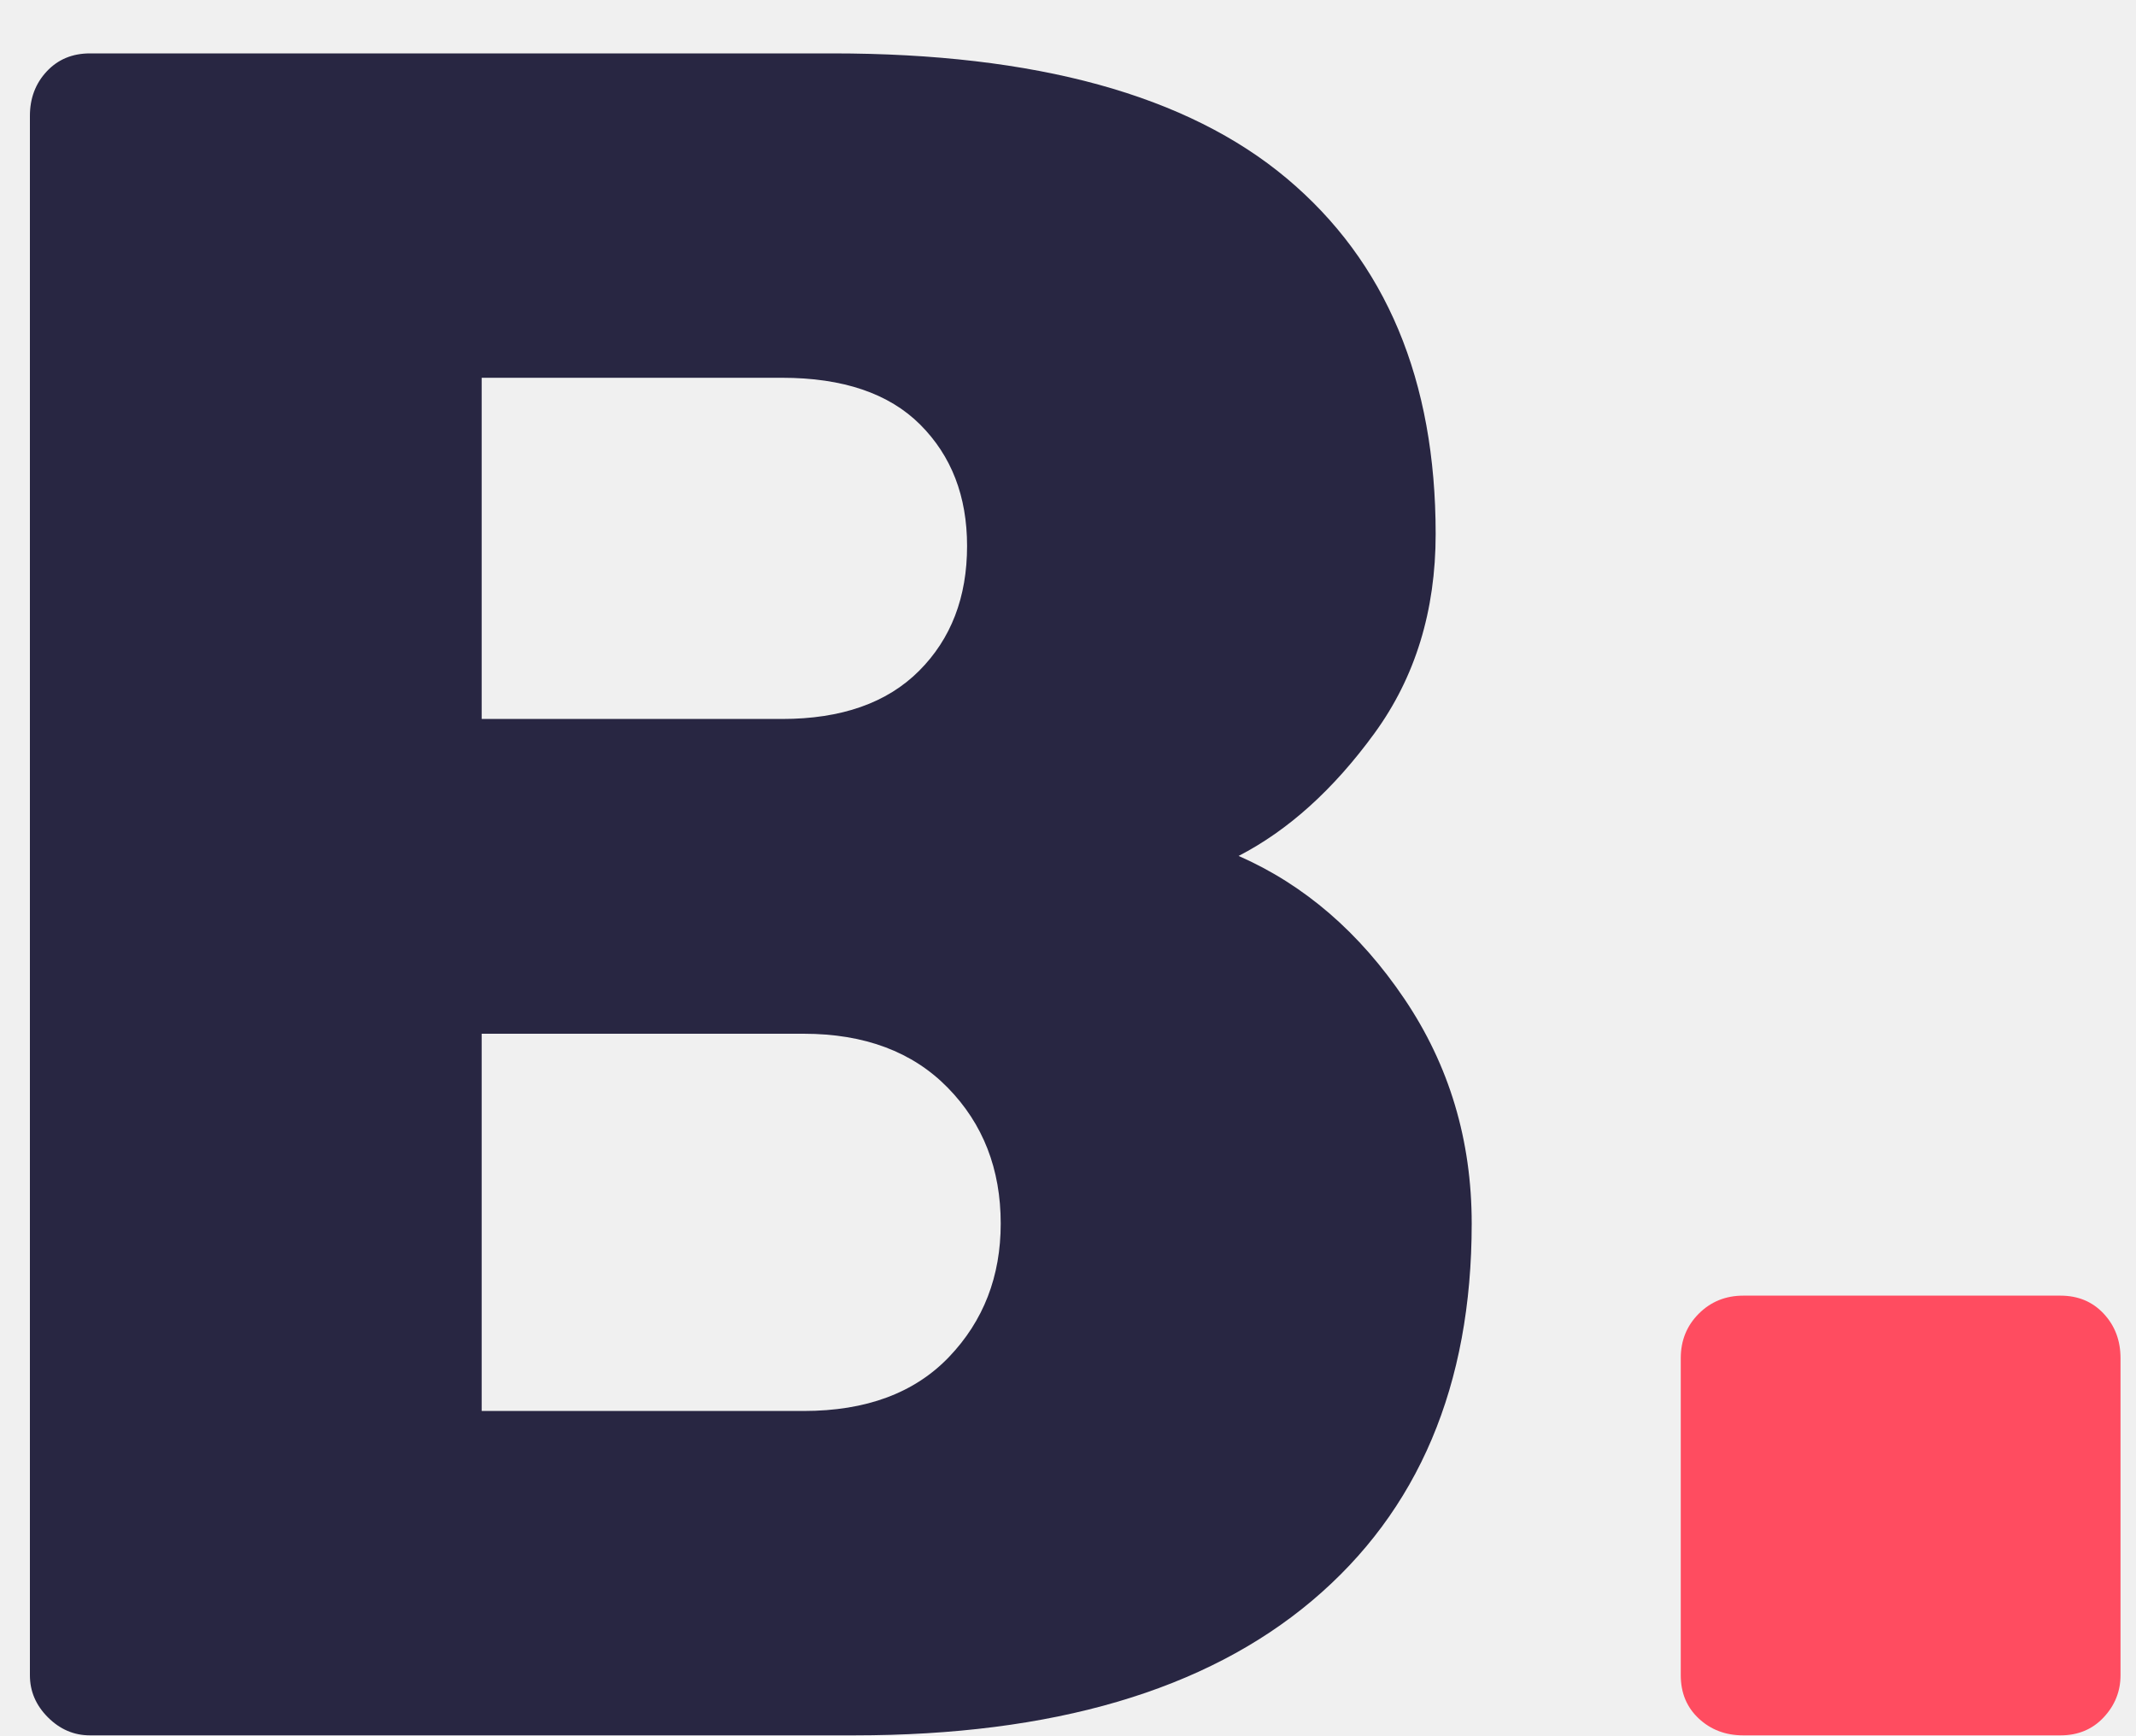
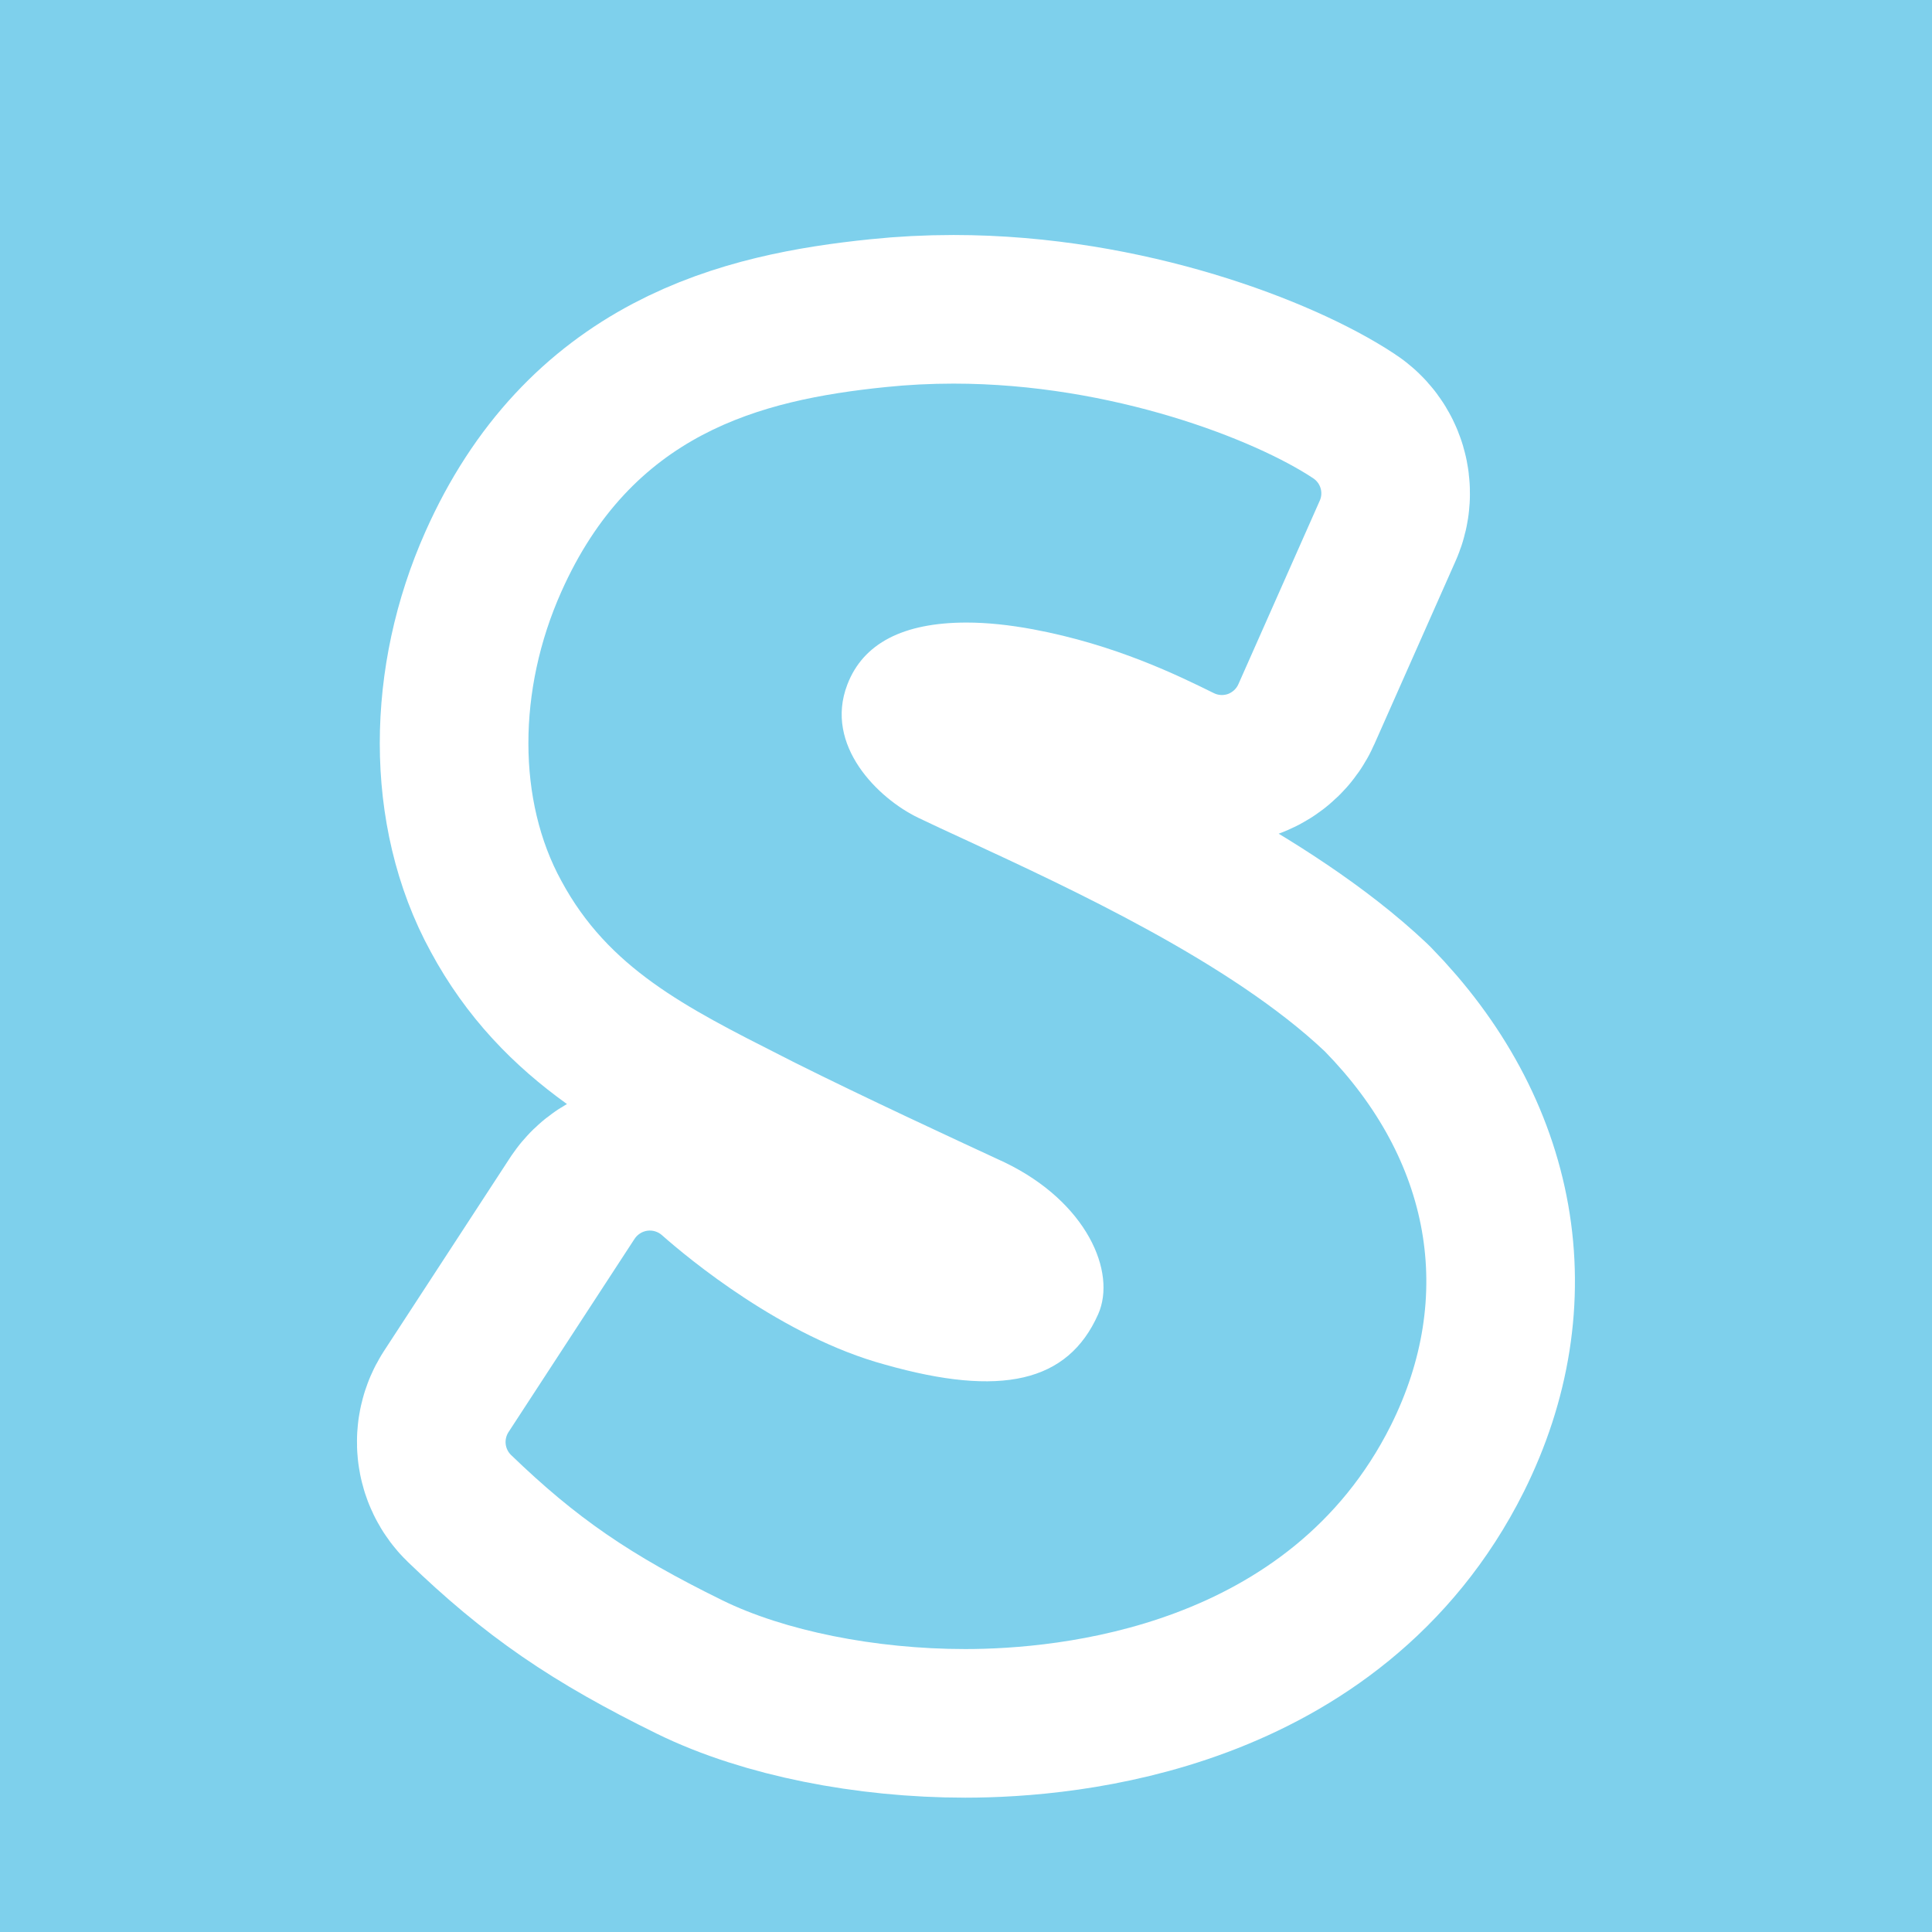
- <svg xmlns="http://www.w3.org/2000/svg" width="32px" height="26px" viewBox="0 0 32 26" version="1.1">
-   <g id="Symbols" stroke="none" stroke-width="1" fill="none" fill-rule="evenodd">
-     <g id="header-2-copy-7" transform="translate(-44, -61)" fill-rule="nonzero">
-       <g id="header-2">
-         <g id="header">
-           <g id="B." transform="translate(44.448, 61.8)">
-             <path d="M12.348,25.2 C15.324,25.2 17.61,24.528 19.206,23.184 C20.802,21.84 21.6,19.956 21.6,17.532 C21.6,16.284 21.264,15.162 20.592,14.166 C19.92,13.17 19.092,12.456 18.108,12.024 C18.852,11.64 19.53,11.028 20.142,10.188 C20.754,9.348 21.06,8.352 21.06,7.2 C21.06,4.896 20.316,3.12 18.828,1.872 C17.34,0.624 15.072,7.10542736e-15 12.024,7.10542736e-15 L12.024,7.10542736e-15 L0.9,7.10542736e-15 C0.636,7.10542736e-15 0.42,0.09 0.252,0.27 C0.084,0.45 6.75015599e-14,0.672 6.75015599e-14,0.936 L6.75015599e-14,0.936 L6.75015599e-14,24.3 C6.75015599e-14,24.54 0.09,24.75 0.27,24.93 C0.45,25.11 0.66,25.2 0.9,25.2 L0.9,25.2 L12.348,25.2 Z M11.268,9.972 L6.768,9.972 L6.768,4.86 L11.268,4.86 C12.18,4.86 12.87,5.094 13.338,5.562 C13.806,6.03 14.04,6.636 14.04,7.38 C14.04,8.148 13.8,8.772 13.32,9.252 C12.84,9.732 12.156,9.972 11.268,9.972 L11.268,9.972 Z M11.592,20.34 L6.768,20.34 L6.768,14.688 L11.592,14.688 C12.504,14.688 13.224,14.958 13.752,15.498 C14.28,16.038 14.544,16.716 14.544,17.532 C14.544,18.324 14.286,18.99 13.77,19.53 C13.254,20.07 12.528,20.34 11.592,20.34 L11.592,20.34 Z" id="B" fill="#282642" />
-             <path d="M30.42,25.2 C30.684,25.2 30.9,25.11 31.068,24.93 C31.236,24.75 31.32,24.54 31.32,24.3 L31.32,24.3 L31.32,19.548 C31.32,19.284 31.236,19.062 31.068,18.882 C30.9,18.702 30.684,18.612 30.42,18.612 L30.42,18.612 L25.668,18.612 C25.404,18.612 25.182,18.702 25.002,18.882 C24.822,19.062 24.732,19.284 24.732,19.548 L24.732,19.548 L24.732,24.3 C24.732,24.564 24.822,24.78 25.002,24.948 C25.182,25.116 25.404,25.2 25.668,25.2 L25.668,25.2 L30.42,25.2 Z" id="." fill="#FF4C60" />
-           </g>
-         </g>
-       </g>
-     </g>
+ <svg xmlns="http://www.w3.org/2000/svg" width="256px" height="256px" viewBox="-19.2 -19.2 166.40 166.40" aria-hidden="true" role="img" class="iconify iconify--noto" preserveAspectRatio="xMidYMid meet" fill="#000000" stroke="#000000" stroke-width="0.001" transform="matrix(1, 0, 0, 1, 0, 0)rotate(0)">
+   <g id="SVGRepo_bgCarrier" stroke-width="0" transform="translate(0,0), scale(1)">
+     <rect x="-19.2" y="-19.2" width="166.40" height="166.40" rx="0" fill="#7ed0ec" strokewidth="0" />
+   </g>
+   <g id="SVGRepo_tracerCarrier" stroke-linecap="round" stroke-linejoin="round" stroke="#ffffff" stroke-width="25.6">
+     <path d="M94.9 71.35c-8.08-7.63-21.82-13.99-30.91-18.2c-1.54-.71-2.93-1.35-4.11-1.92c-3.43-1.65-8.12-6.22-6.1-11.47c1.36-3.55 4.81-5.34 10.27-5.34c1.75 0 3.67.2 5.72.58c7.12 1.33 12.52 3.99 15.58 5.5c.38.19.82.21 1.22.07c.39-.15.72-.45.89-.84l7.01-15.81c.31-.69.07-1.51-.57-1.93c-4.94-3.28-17.27-8.15-30.97-8.15c-1.98 0-3.95.1-5.87.3c-10.92 1.12-21.86 4.03-27.92 17.64c-3.78 8.47-3.77 18.01.01 24.89c4.04 7.51 10.66 10.87 19.04 15.11l1.08.55c6.05 3.02 13.3 6.38 18.07 8.59c7.05 3.4 9.66 9.44 8.04 13.08c-2.61 5.87-8.38 7.16-18.36 4.33c-8.81-2.39-16.94-9.14-19.21-11.15c-.34-.3-.79-.44-1.25-.38c-.45.06-.85.32-1.1.69L24.6 104.14c-.41.63-.32 1.46.22 1.98c5.63 5.43 10.22 8.59 18.17 12.5c5.35 2.63 13.18 4.21 20.95 4.21c8.12 0 27.95-1.88 36.65-19.26c5.55-11.12 3.48-22.84-5.69-32.22z" fill="#7ed0ec" />
+   </g>
+   <g id="SVGRepo_iconCarrier">
+     <path d="M94.9 71.35c-8.08-7.63-21.82-13.99-30.91-18.2c-1.54-.71-2.93-1.35-4.11-1.92c-3.43-1.65-8.12-6.22-6.1-11.47c1.36-3.55 4.81-5.34 10.27-5.34c1.75 0 3.67.2 5.72.58c7.12 1.33 12.52 3.99 15.58 5.5c.38.19.82.21 1.22.07c.39-.15.72-.45.89-.84l7.01-15.81c.31-.69.07-1.51-.57-1.93c-4.94-3.28-17.27-8.15-30.97-8.15c-1.98 0-3.95.1-5.87.3c-10.92 1.12-21.86 4.03-27.92 17.64c-3.78 8.47-3.77 18.01.01 24.89c4.04 7.51 10.66 10.87 19.04 15.11l1.08.55c6.05 3.02 13.3 6.38 18.07 8.59c7.05 3.4 9.66 9.44 8.04 13.08c-2.61 5.87-8.38 7.16-18.36 4.33c-8.81-2.39-16.94-9.14-19.21-11.15c-.34-.3-.79-.44-1.25-.38c-.45.06-.85.32-1.1.69L24.6 104.14c-.41.63-.32 1.46.22 1.98c5.63 5.43 10.22 8.59 18.17 12.5c5.35 2.63 13.18 4.21 20.95 4.21c8.12 0 27.95-1.88 36.65-19.26c5.55-11.12 3.48-22.84-5.69-32.22z" fill="#7ed0ec" />
  </g>
</svg>
